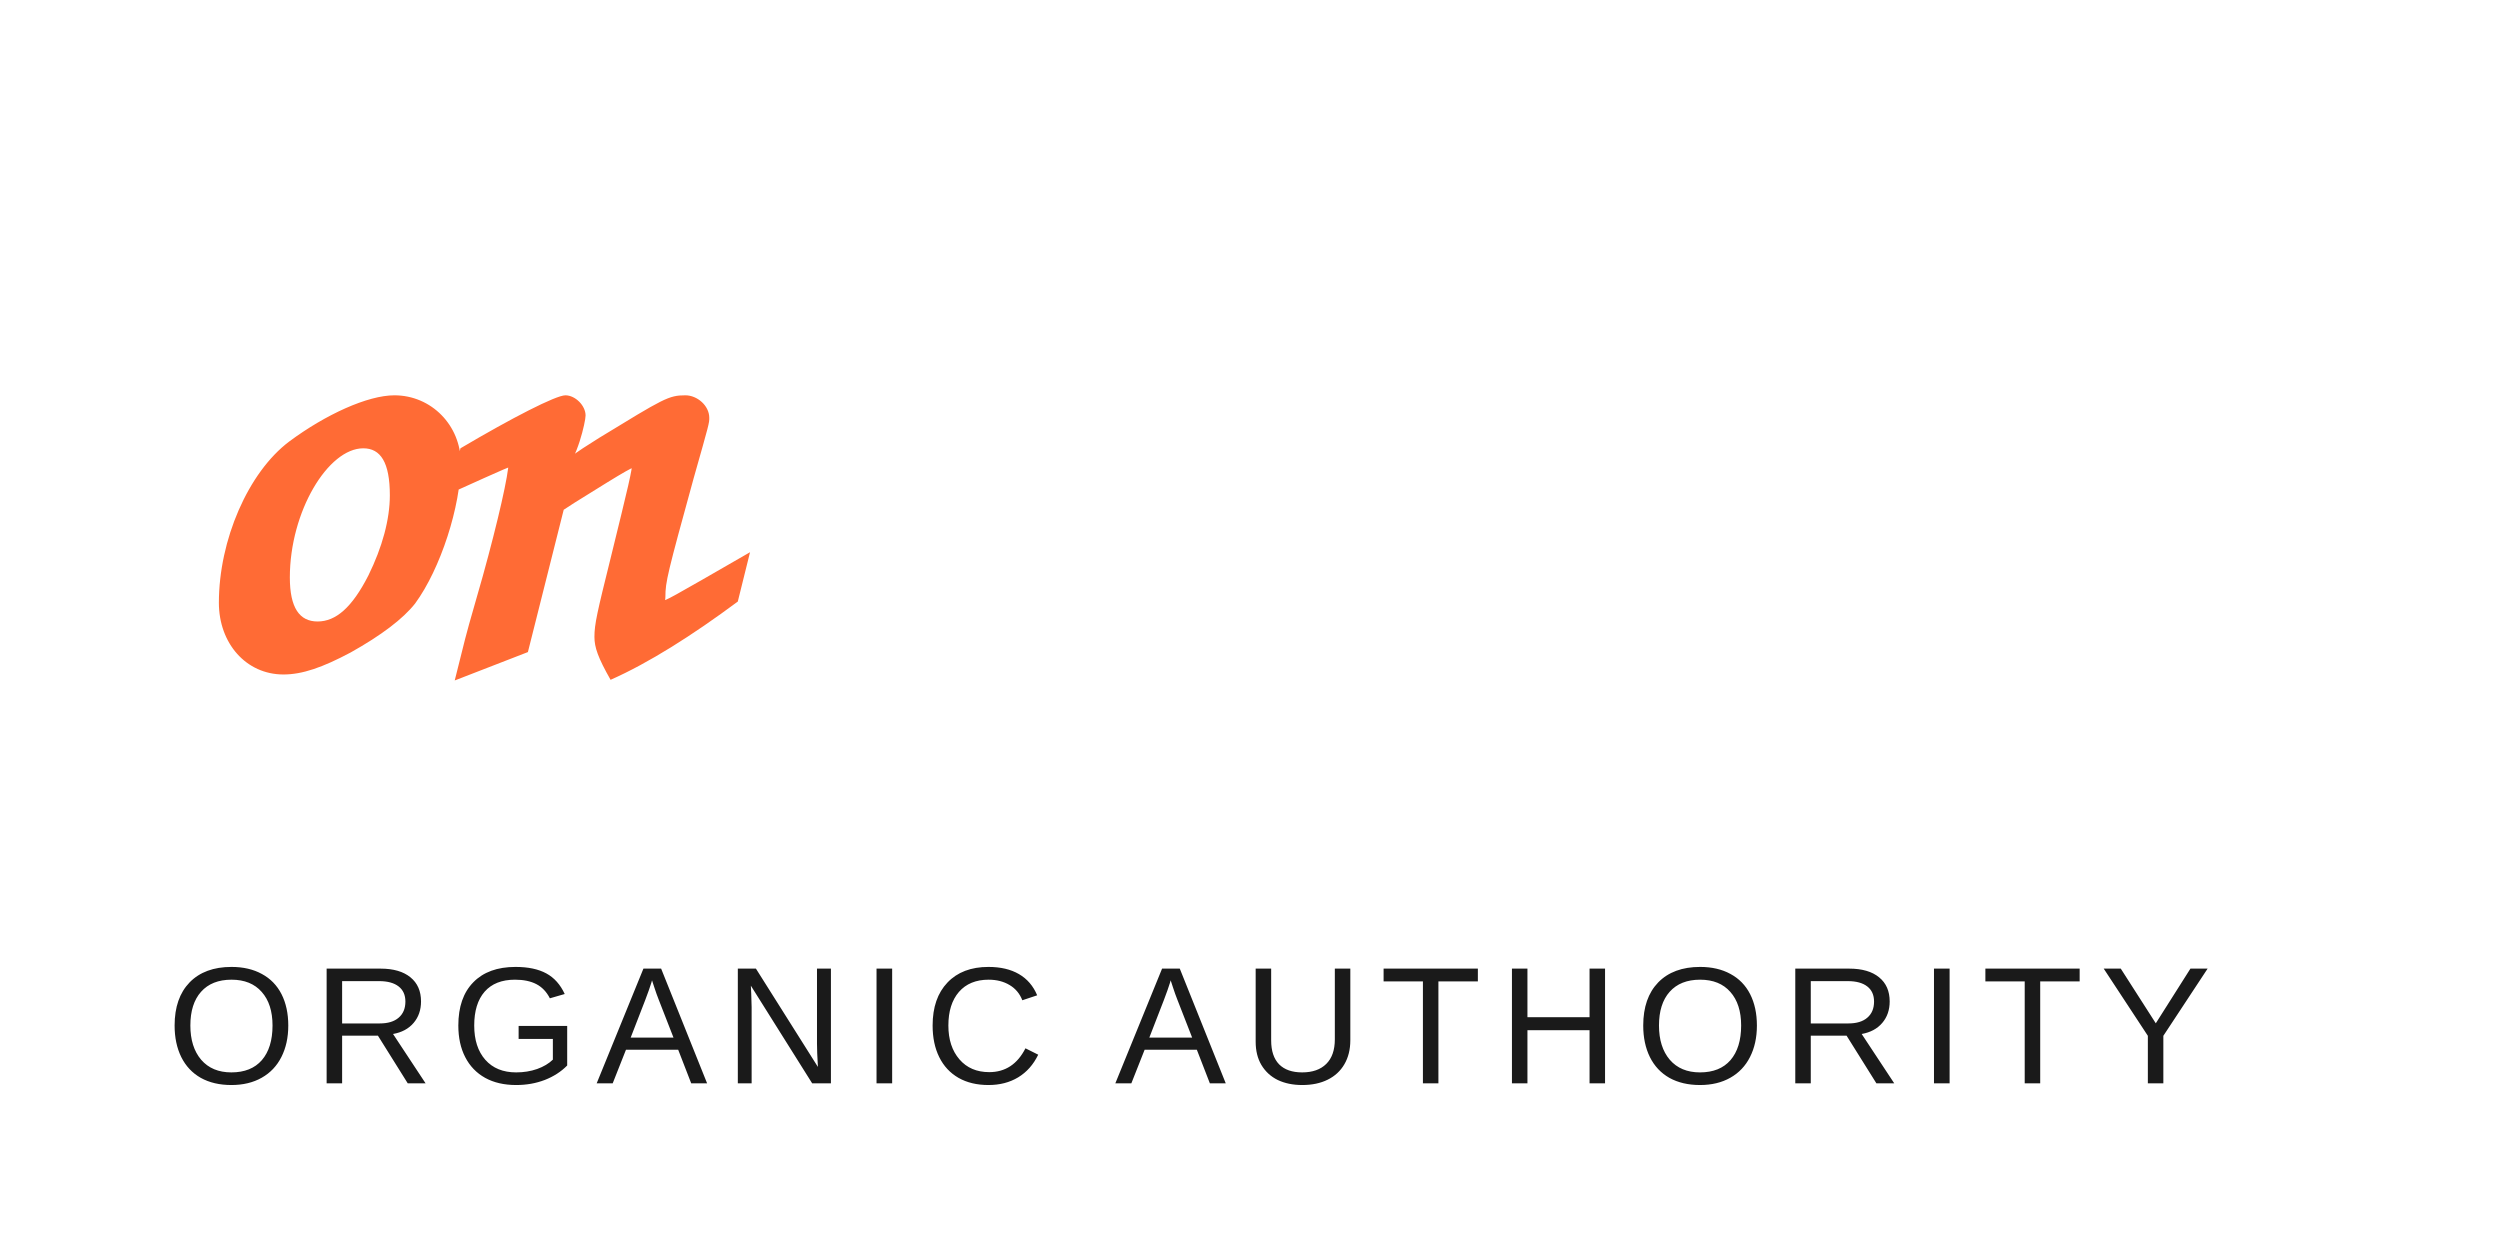
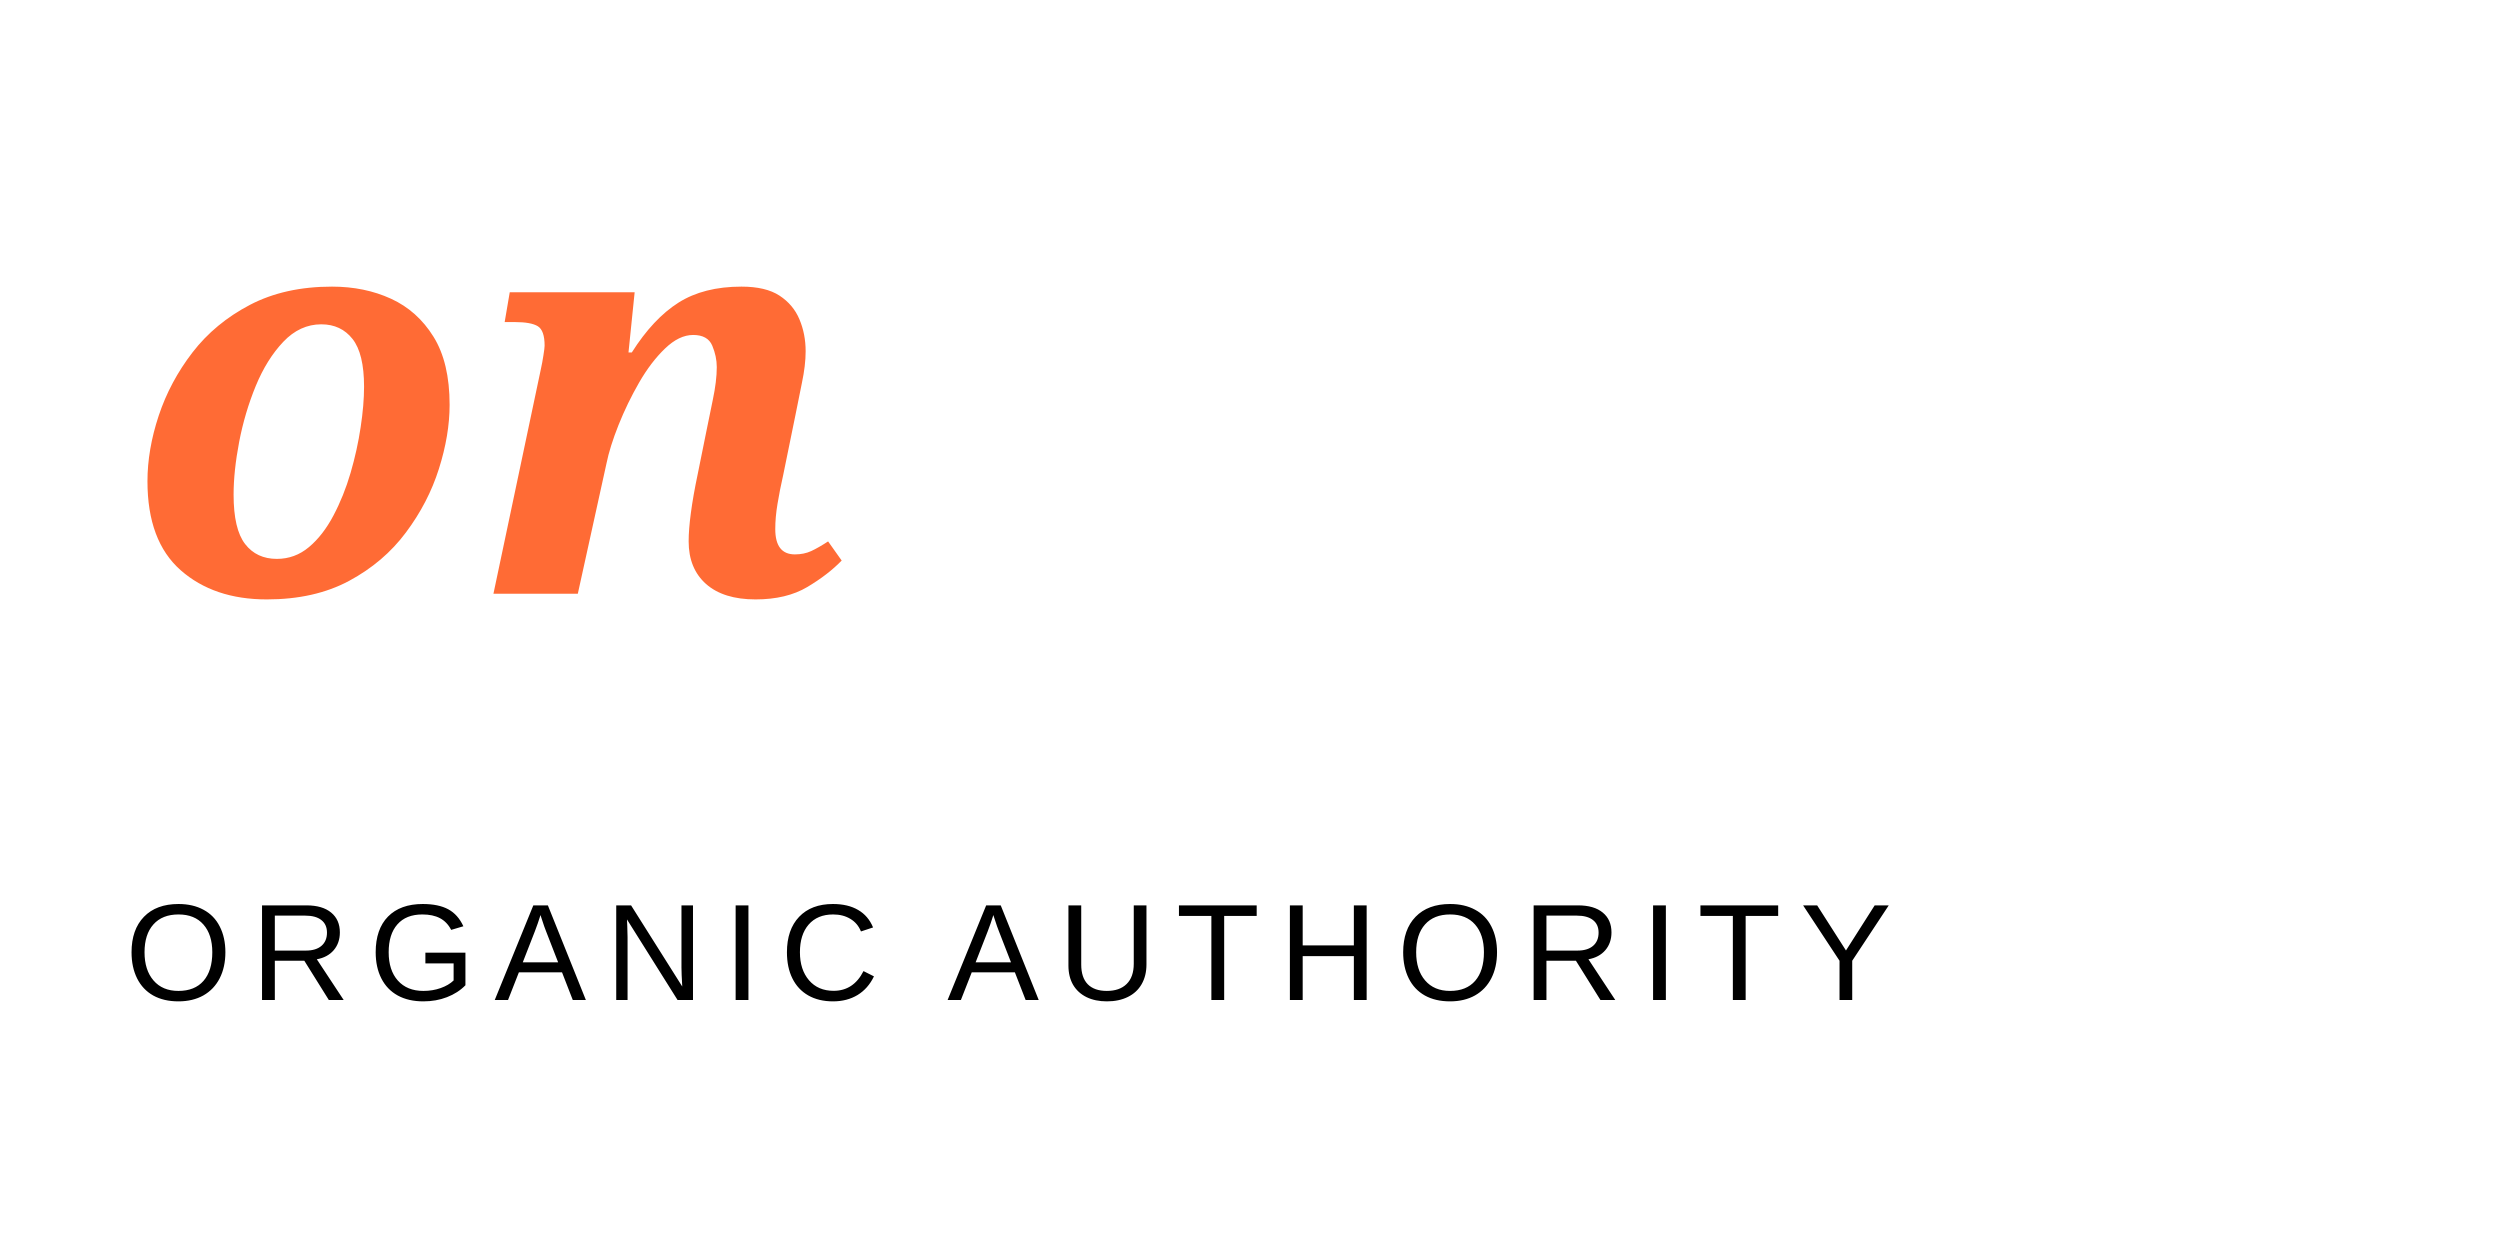
- <svg xmlns="http://www.w3.org/2000/svg" viewBox="0 0 300 150">
-   <text x="20" y="80" font-family="cursive" font-size="72" font-weight="bold" fill="#FF6B35" font-style="italic">on</text>
-   <text x="20" y="130" font-family="Arial, sans-serif" font-size="20" font-weight="500" fill="#1a1a1a" letter-spacing="2">ORGANIC AUTHORITY</text>
+ <svg xmlns="http://www.w3.org/2000/svg" viewBox="0 0 400 200">
+   <text x="20" y="95" font-family="Georgia, serif" font-size="90" font-weight="bold" font-style="italic" fill="#FF6B35">on</text>
+   <text x="20" y="160" font-family="Arial, sans-serif" font-size="22" font-weight="500" fill="#000" letter-spacing="3">ORGANIC AUTHORITY</text>
</svg>
